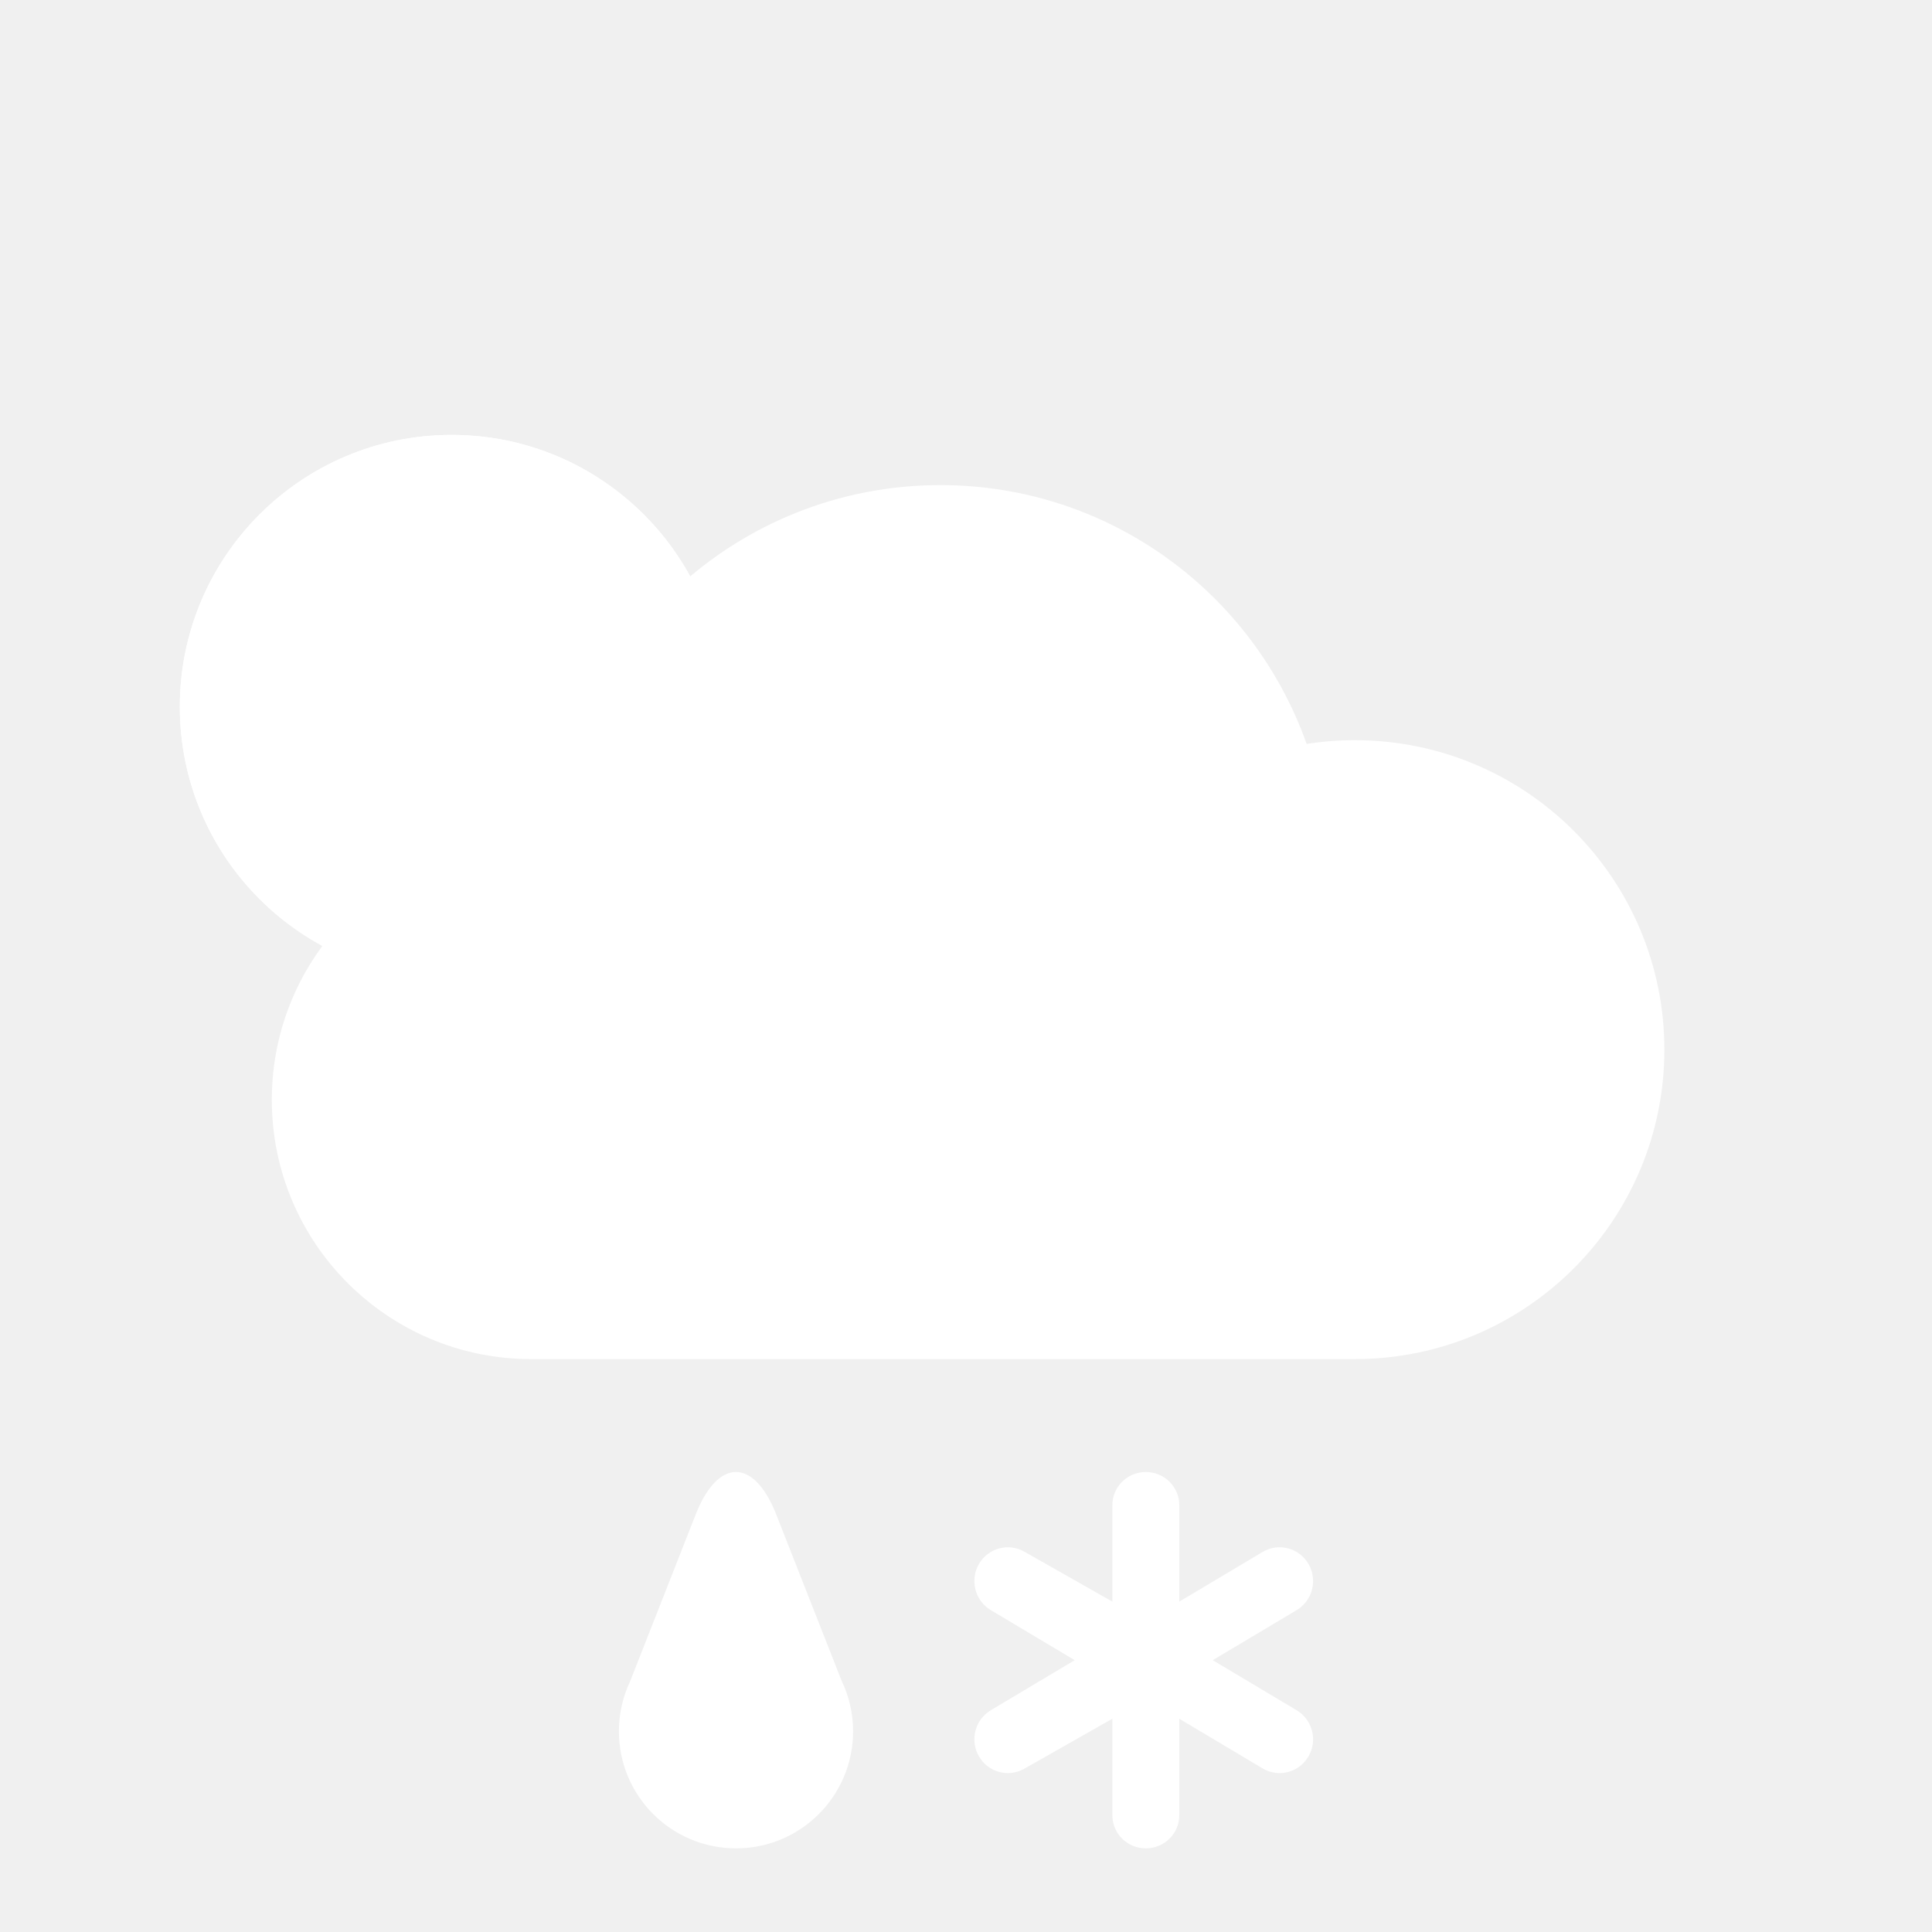
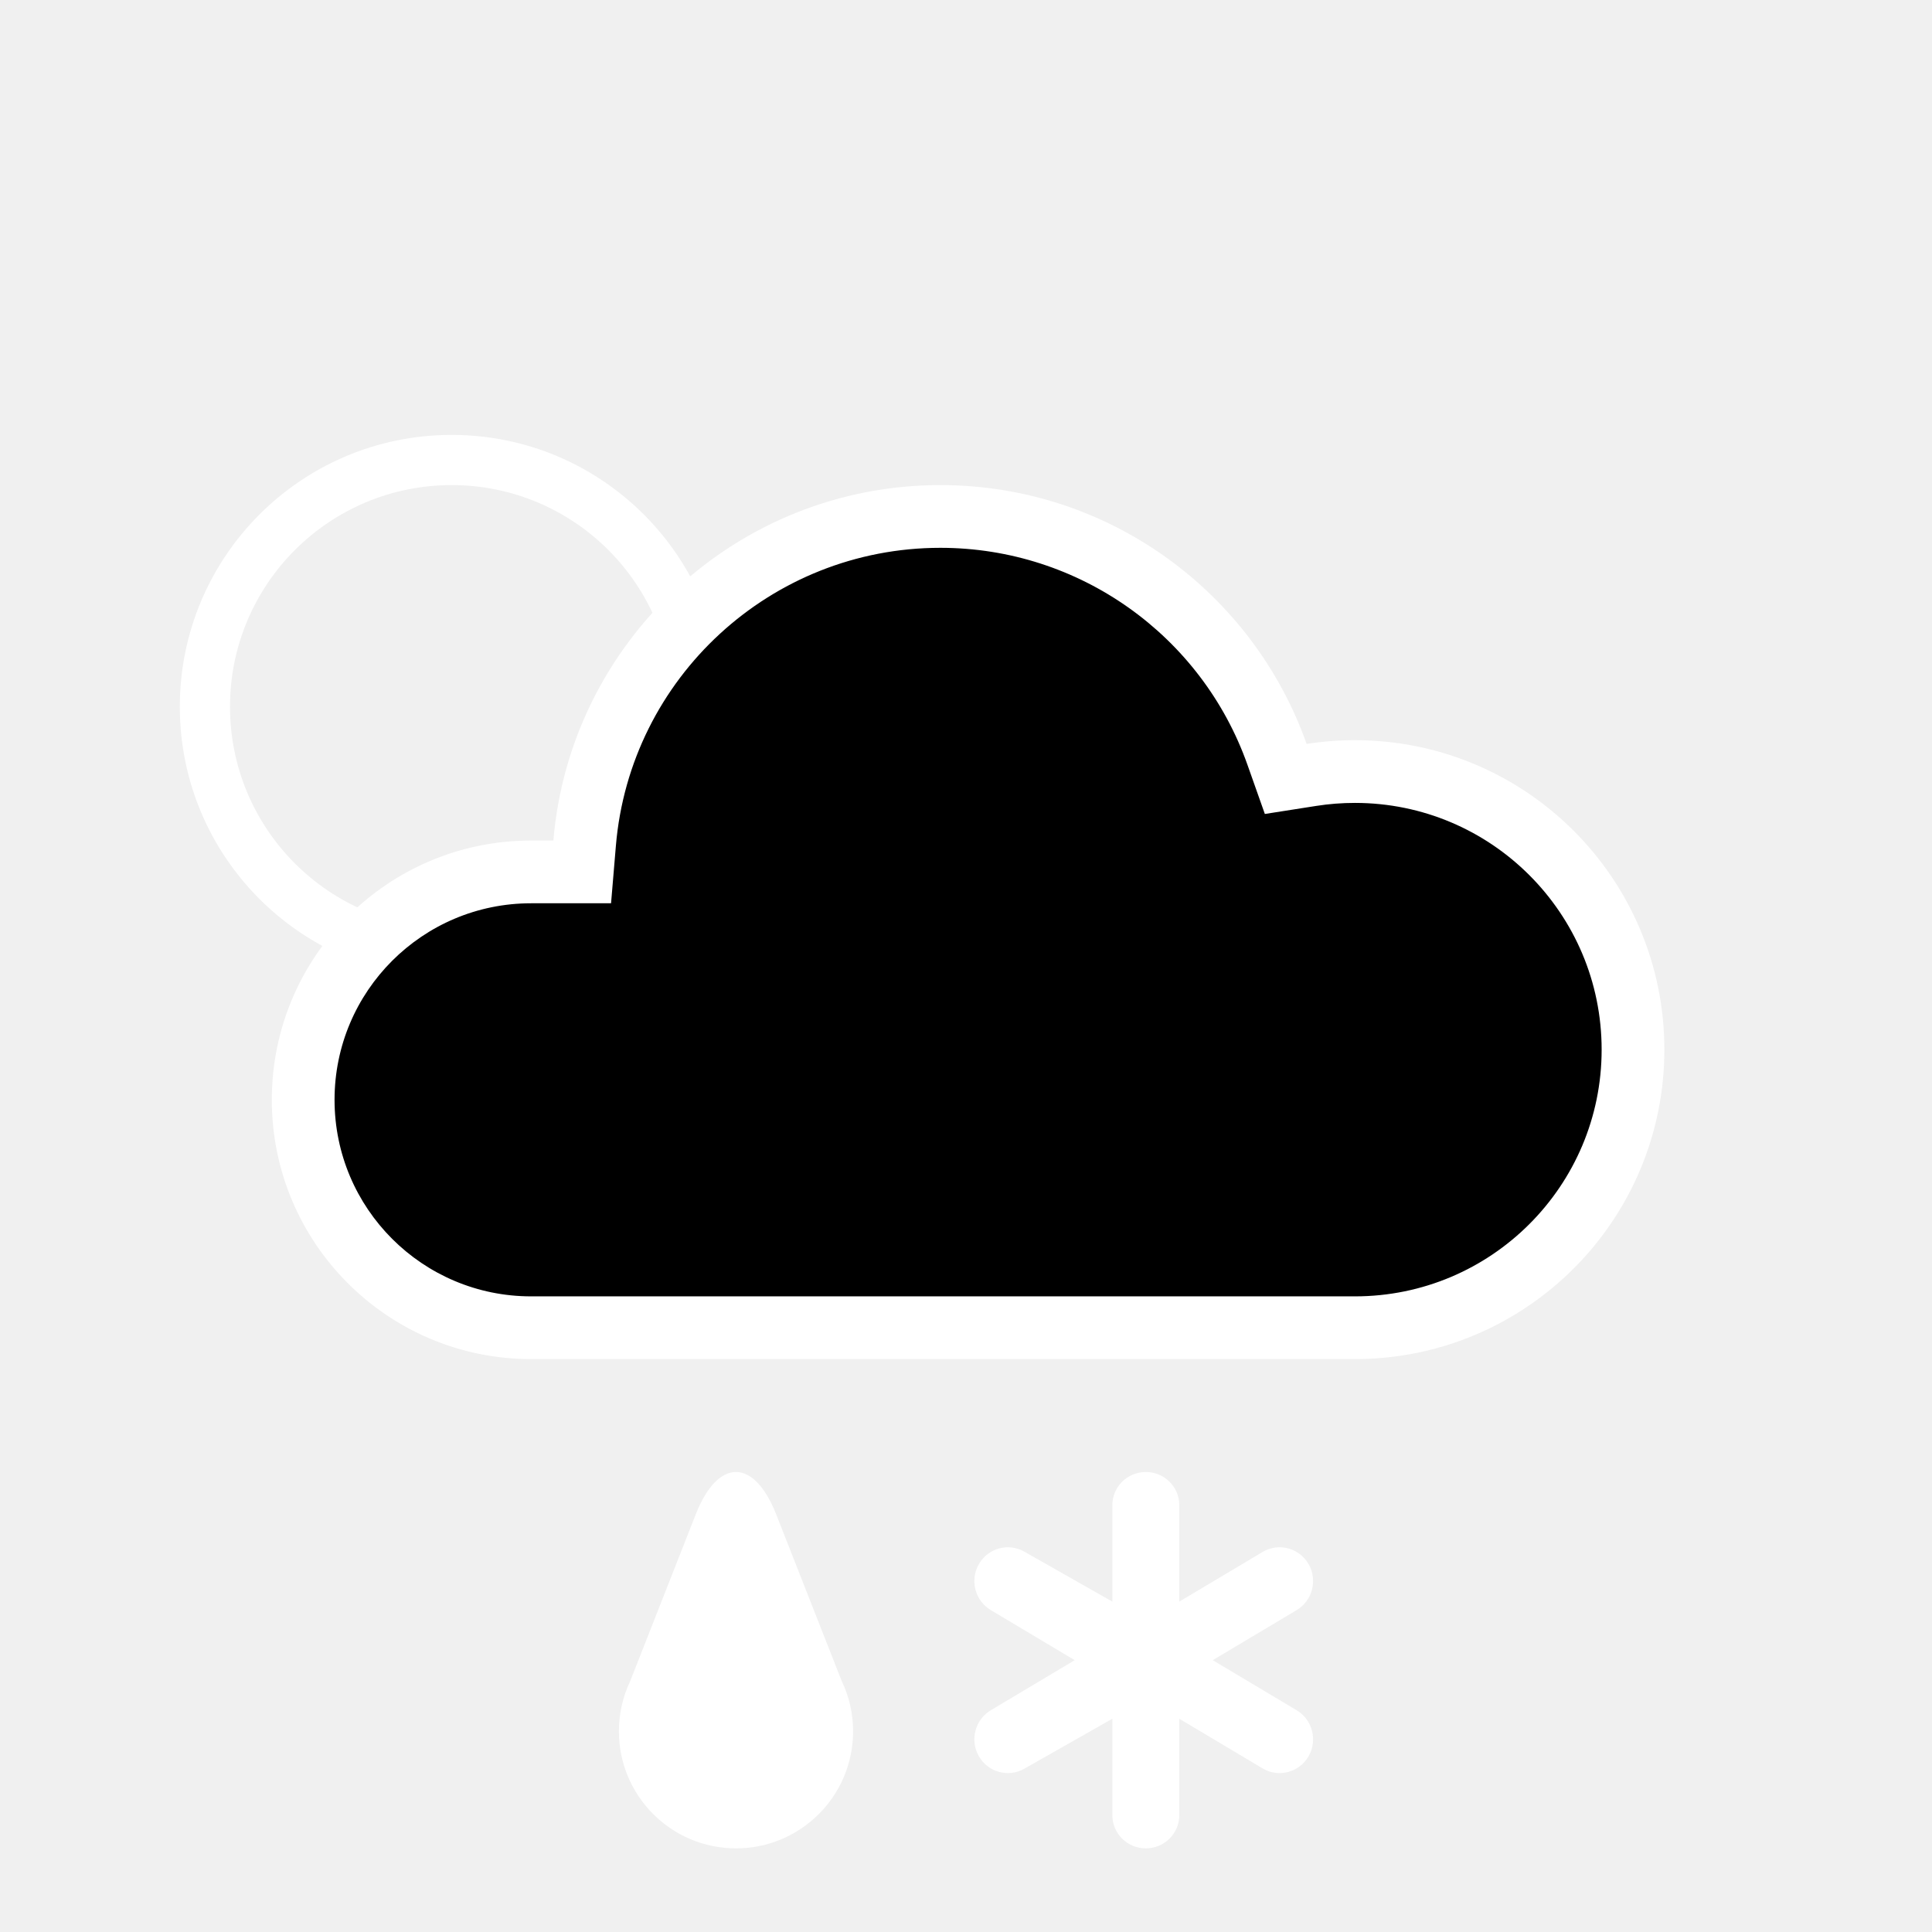
<svg xmlns="http://www.w3.org/2000/svg" width="512" height="512" viewBox="25 25 462 462">
  <g fill="none" fill-rule="evenodd">
    <g fill-rule="nonzero">
-       <path d="M133 259c-35.899 0-65-29.101-65-65s29.101-65 65-65 65 29.101 65 65-29.101 65-65 65z" fill="#FFF" />
+       <path d="M133 259c-35.899 0-65-29.101-65-65s29.101-65 65-65 65 29.101 65 65-29.101 65-65 65z" fill="none" />
      <path d="M133 247c29.271 0 53-23.729 53-53s-23.729-53-53-53-53 23.729-53 53 23.729 53 53 53zm0 12c-35.899 0-65-29.101-65-65s29.101-65 65-65 65 29.101 65 65-29.101 65-65 65z" fill="#FFF" />
    </g>
-     <path d="M249.87 146c-45.752 0-83.754 35.117-87.558 80.418l-.385 4.582h-9.924C120.516 231 95 256.517 95 288c0 31.485 25.518 57 57.003 57H349c38.108 0 69-30.892 69-69 0-38.108-30.892-69-69-69-3.636 0-7.234.28-10.775.836l-4.103.643-1.385-3.916C320.425 169.747 287.407 146 249.871 146z" fill="#FFF" />
+     <path d="M249.87 146c-45.752 0-83.754 35.117-87.558 80.418l-.385 4.582h-9.924C120.516 231 95 256.517 95 288c0 31.485 25.518 57 57.003 57H349c38.108 0 69-30.892 69-69 0-38.108-30.892-69-69-69-3.636 0-7.234.28-10.775.836l-4.103.643-1.385-3.916C320.425 169.747 287.407 146 249.871 146z" fill="#000" />
    <path d="M249.87 156c-40.542 0-74.223 31.123-77.593 71.255L171.122 241h-19.119C126.039 241 105 262.04 105 288c0 25.962 21.04 47 47.003 47H349c32.585 0 59-26.415 59-59s-26.415-59-59-59c-3.117 0-6.198.24-9.226.715l-12.31 1.93-4.155-11.748C312.4 177.046 283.137 156 249.871 156zm0-15c40.431 0 74.827 25.83 87.581 61.896A74.52 74.52 0 0 1 349 202c40.87 0 74 33.13 74 74s-33.13 74-74 74H152.003C117.76 350 90 322.25 90 288c0-34.242 27.751-62 62.003-62h5.326c3.998-47.608 43.907-85 92.542-85z" fill="#FFF" fill-rule="nonzero" />
    <g fill="#FFF">
      <path d="M229 439.014C229 454.47 216.464 467 201 467s-28-12.53-28-27.986c0-4.282.962-8.34 2.683-11.969l15.68-39.894c5.318-13.53 13.936-13.54 19.257 0l15.607 39.706A27.863 27.863 0 0 1 229 439.014z" />
      <path d="M307 408l19.992-11.917c3.828-2.23 8.724-.906 10.934 2.956 2.21 3.861.899 8.8-2.93 11.03L315 422l19.996 11.932c3.829 2.23 5.14 7.168 2.93 11.03-2.21 3.861-7.106 5.185-10.934 2.955L307 436v23.088c0 4.37-3.582 7.912-8 7.912s-8-3.542-8-7.912V436l-20.992 11.917c-3.828 2.23-8.724.906-10.934-2.956-2.21-3.861-.899-8.8 2.93-11.03L282 422l-19.996-11.932c-3.829-2.23-5.14-7.168-2.93-11.03 2.21-3.861 7.106-5.185 10.934-2.955L291 408v-23.088c0-4.37 3.582-7.912 8-7.912s8 3.542 8 7.912V408z" fill-rule="nonzero" />
    </g>
  </g>
</svg>
